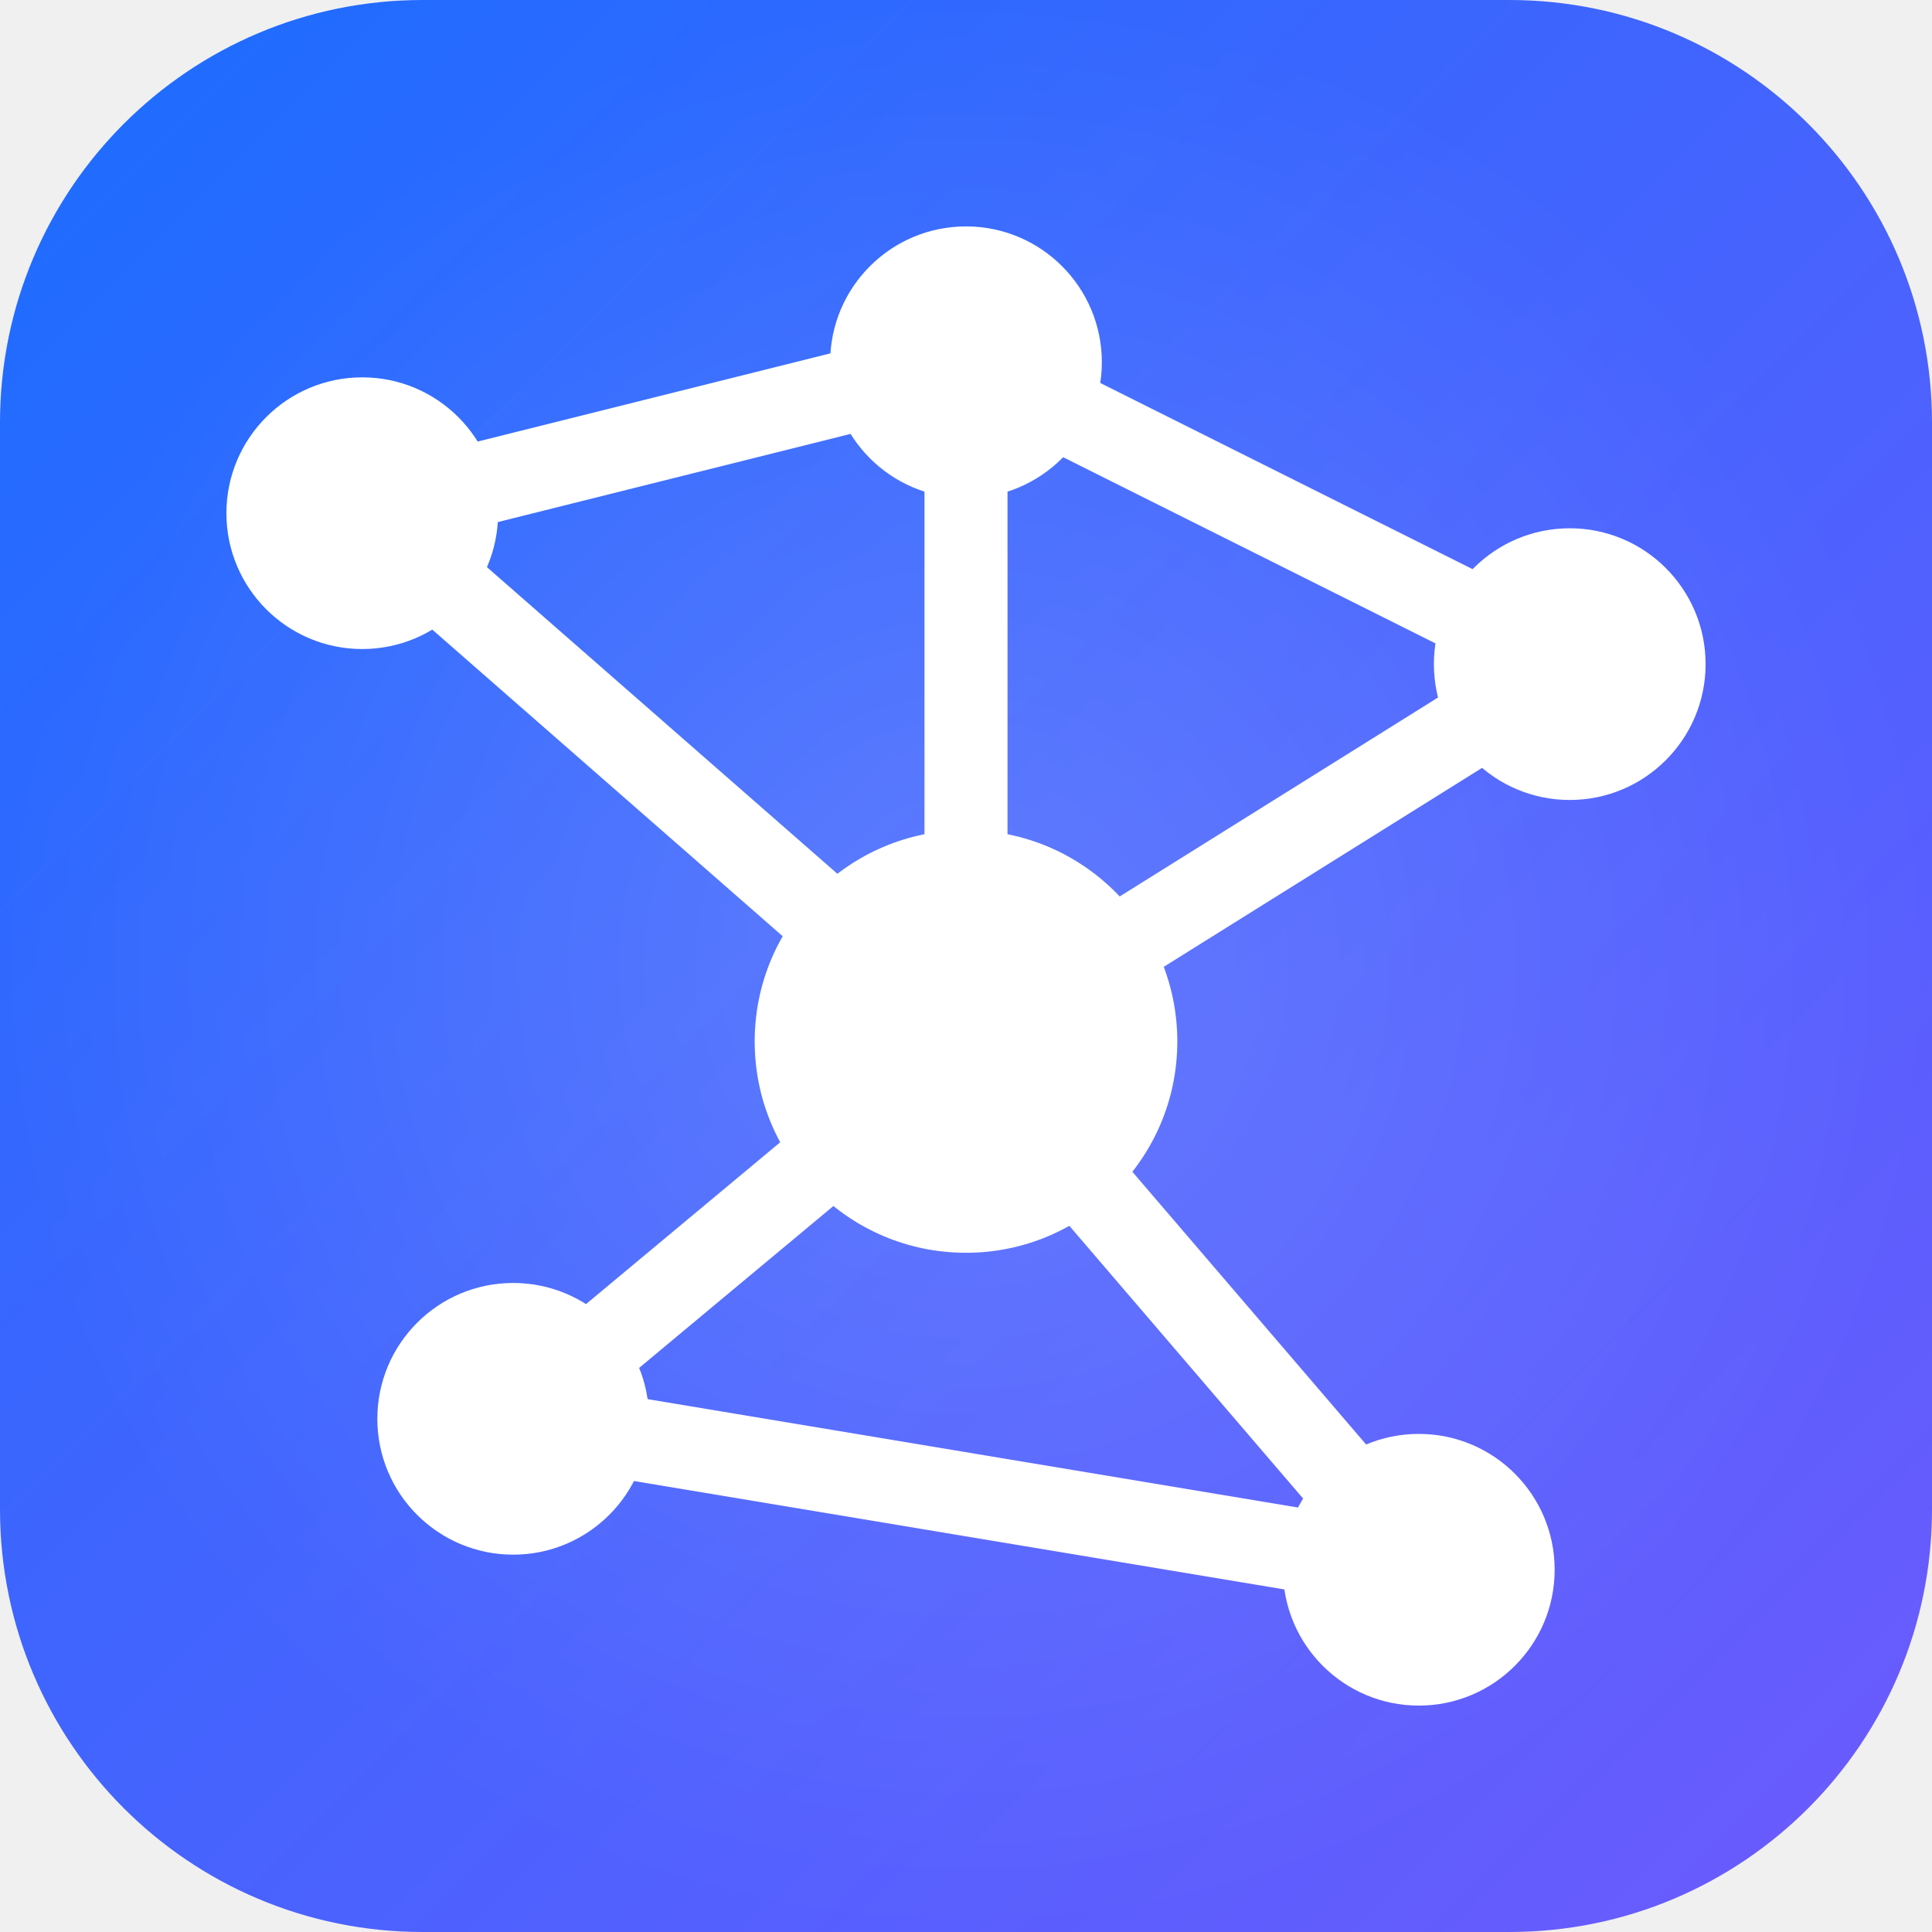
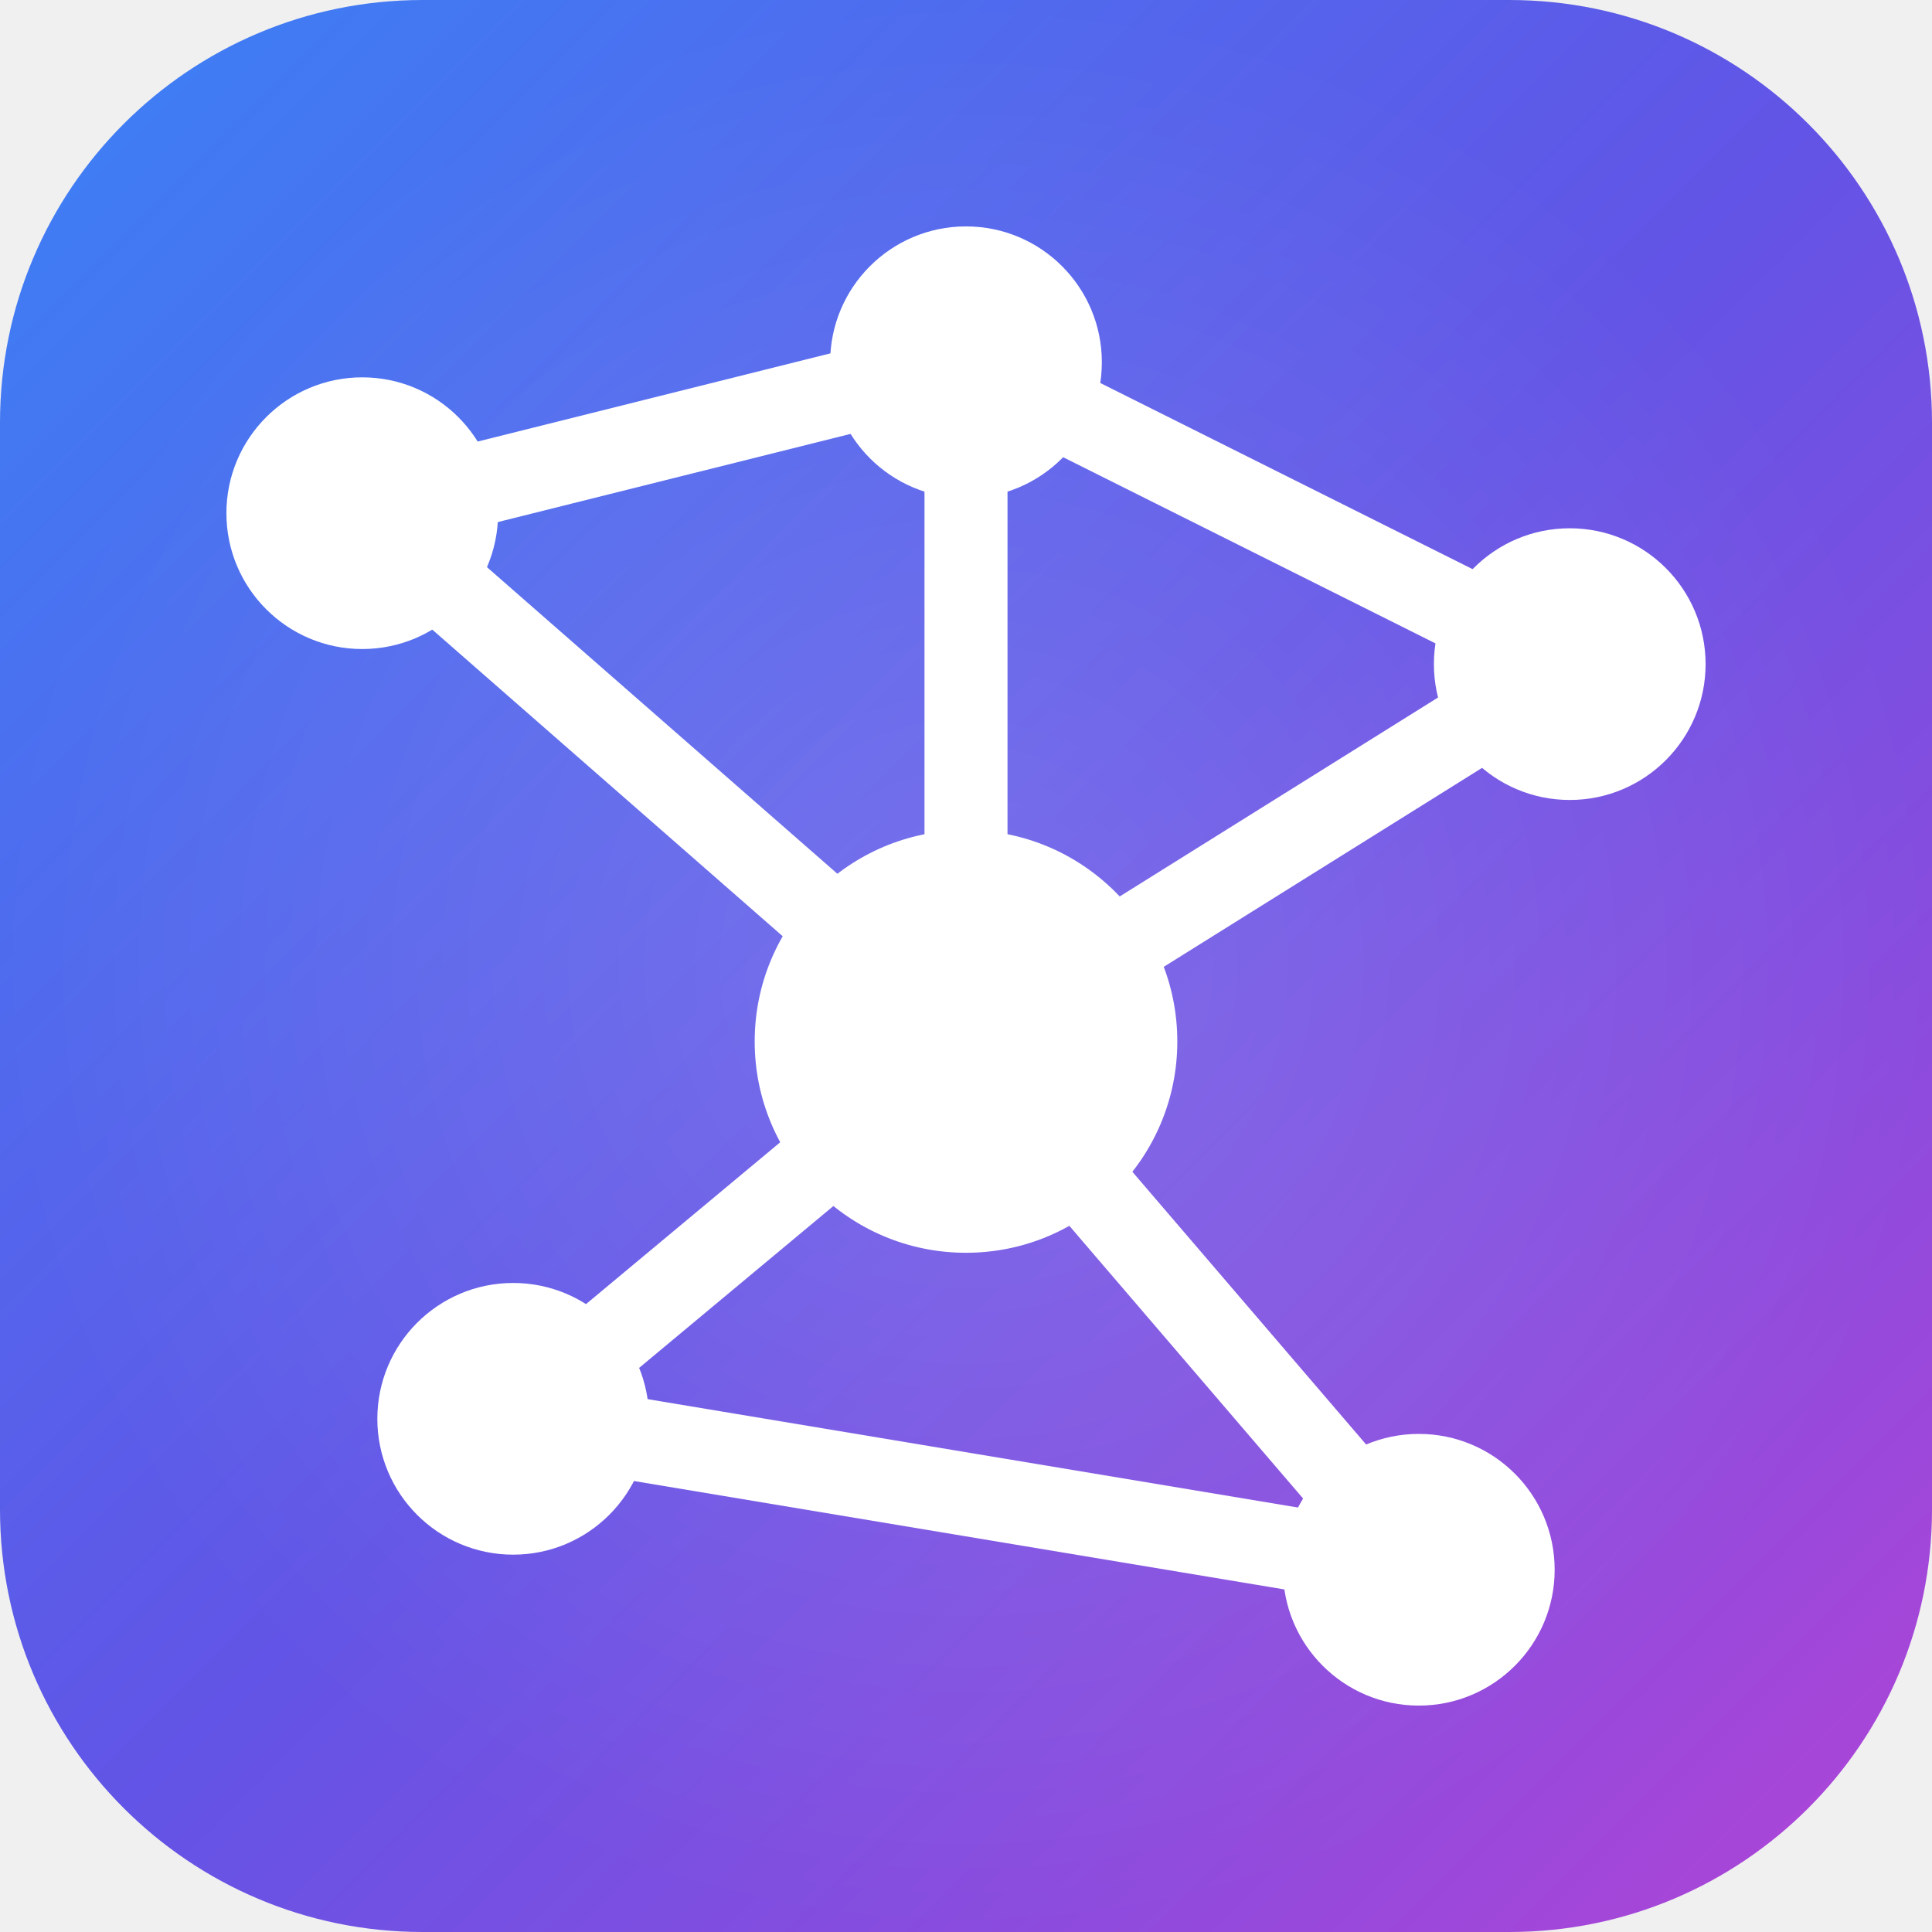
<svg xmlns="http://www.w3.org/2000/svg" viewBox="0 0 512 512" role="img" aria-label="LoraDB">
  <defs>
    <linearGradient id="bg" x1="0" y1="0" x2="512" y2="512" gradientUnits="userSpaceOnUse">
-       <stop offset="0" stop-color="#1b6dff" />
-       <stop offset="1" stop-color="#6e5afd" />
+       <stop offset="0" stop-color="#3B82F6" />
+       <stop offset="0.5" stop-color="#6254E6" />
+       <stop offset="1" stop-color="#B144D6" />
    </linearGradient>
    <radialGradient id="glow" cx="256" cy="256" r="256" gradientUnits="userSpaceOnUse">
      <stop offset="0" stop-color="#ffffff" stop-opacity="0.15" />
      <stop offset="1" stop-color="#ffffff" stop-opacity="0" />
    </radialGradient>
  </defs>
  <rect width="512" height="512" rx="112" ry="112" fill="url(#bg)" />
  <rect width="512" height="512" rx="112" ry="112" fill="url(#glow)" />
  <g transform="translate(256 256) scale(20) translate(-12 -12)" fill="none" stroke="#ffffff" stroke-width="1.1" stroke-linecap="round">
    <path d="M4 6 12 13" />
    <path d="M12 4 12 13" />
    <path d="M20 8 12 13" />
    <path d="M6 18 12 13" />
    <path d="M18 20 12 13" />
    <path d="M4 6 12 4" />
    <path d="M12 4 20 8" />
    <path d="M6 18 18 20" />
  </g>
  <g transform="translate(256 256) scale(20) translate(-12 -12)" fill="#ffffff">
    <circle cx="4" cy="6" r="1.8" />
    <circle cx="12" cy="4" r="1.8" />
    <circle cx="20" cy="8" r="1.8" />
    <circle cx="6" cy="18" r="1.8" />
    <circle cx="18" cy="20" r="1.8" />
    <circle cx="12" cy="13" r="2.8" />
  </g>
</svg>
